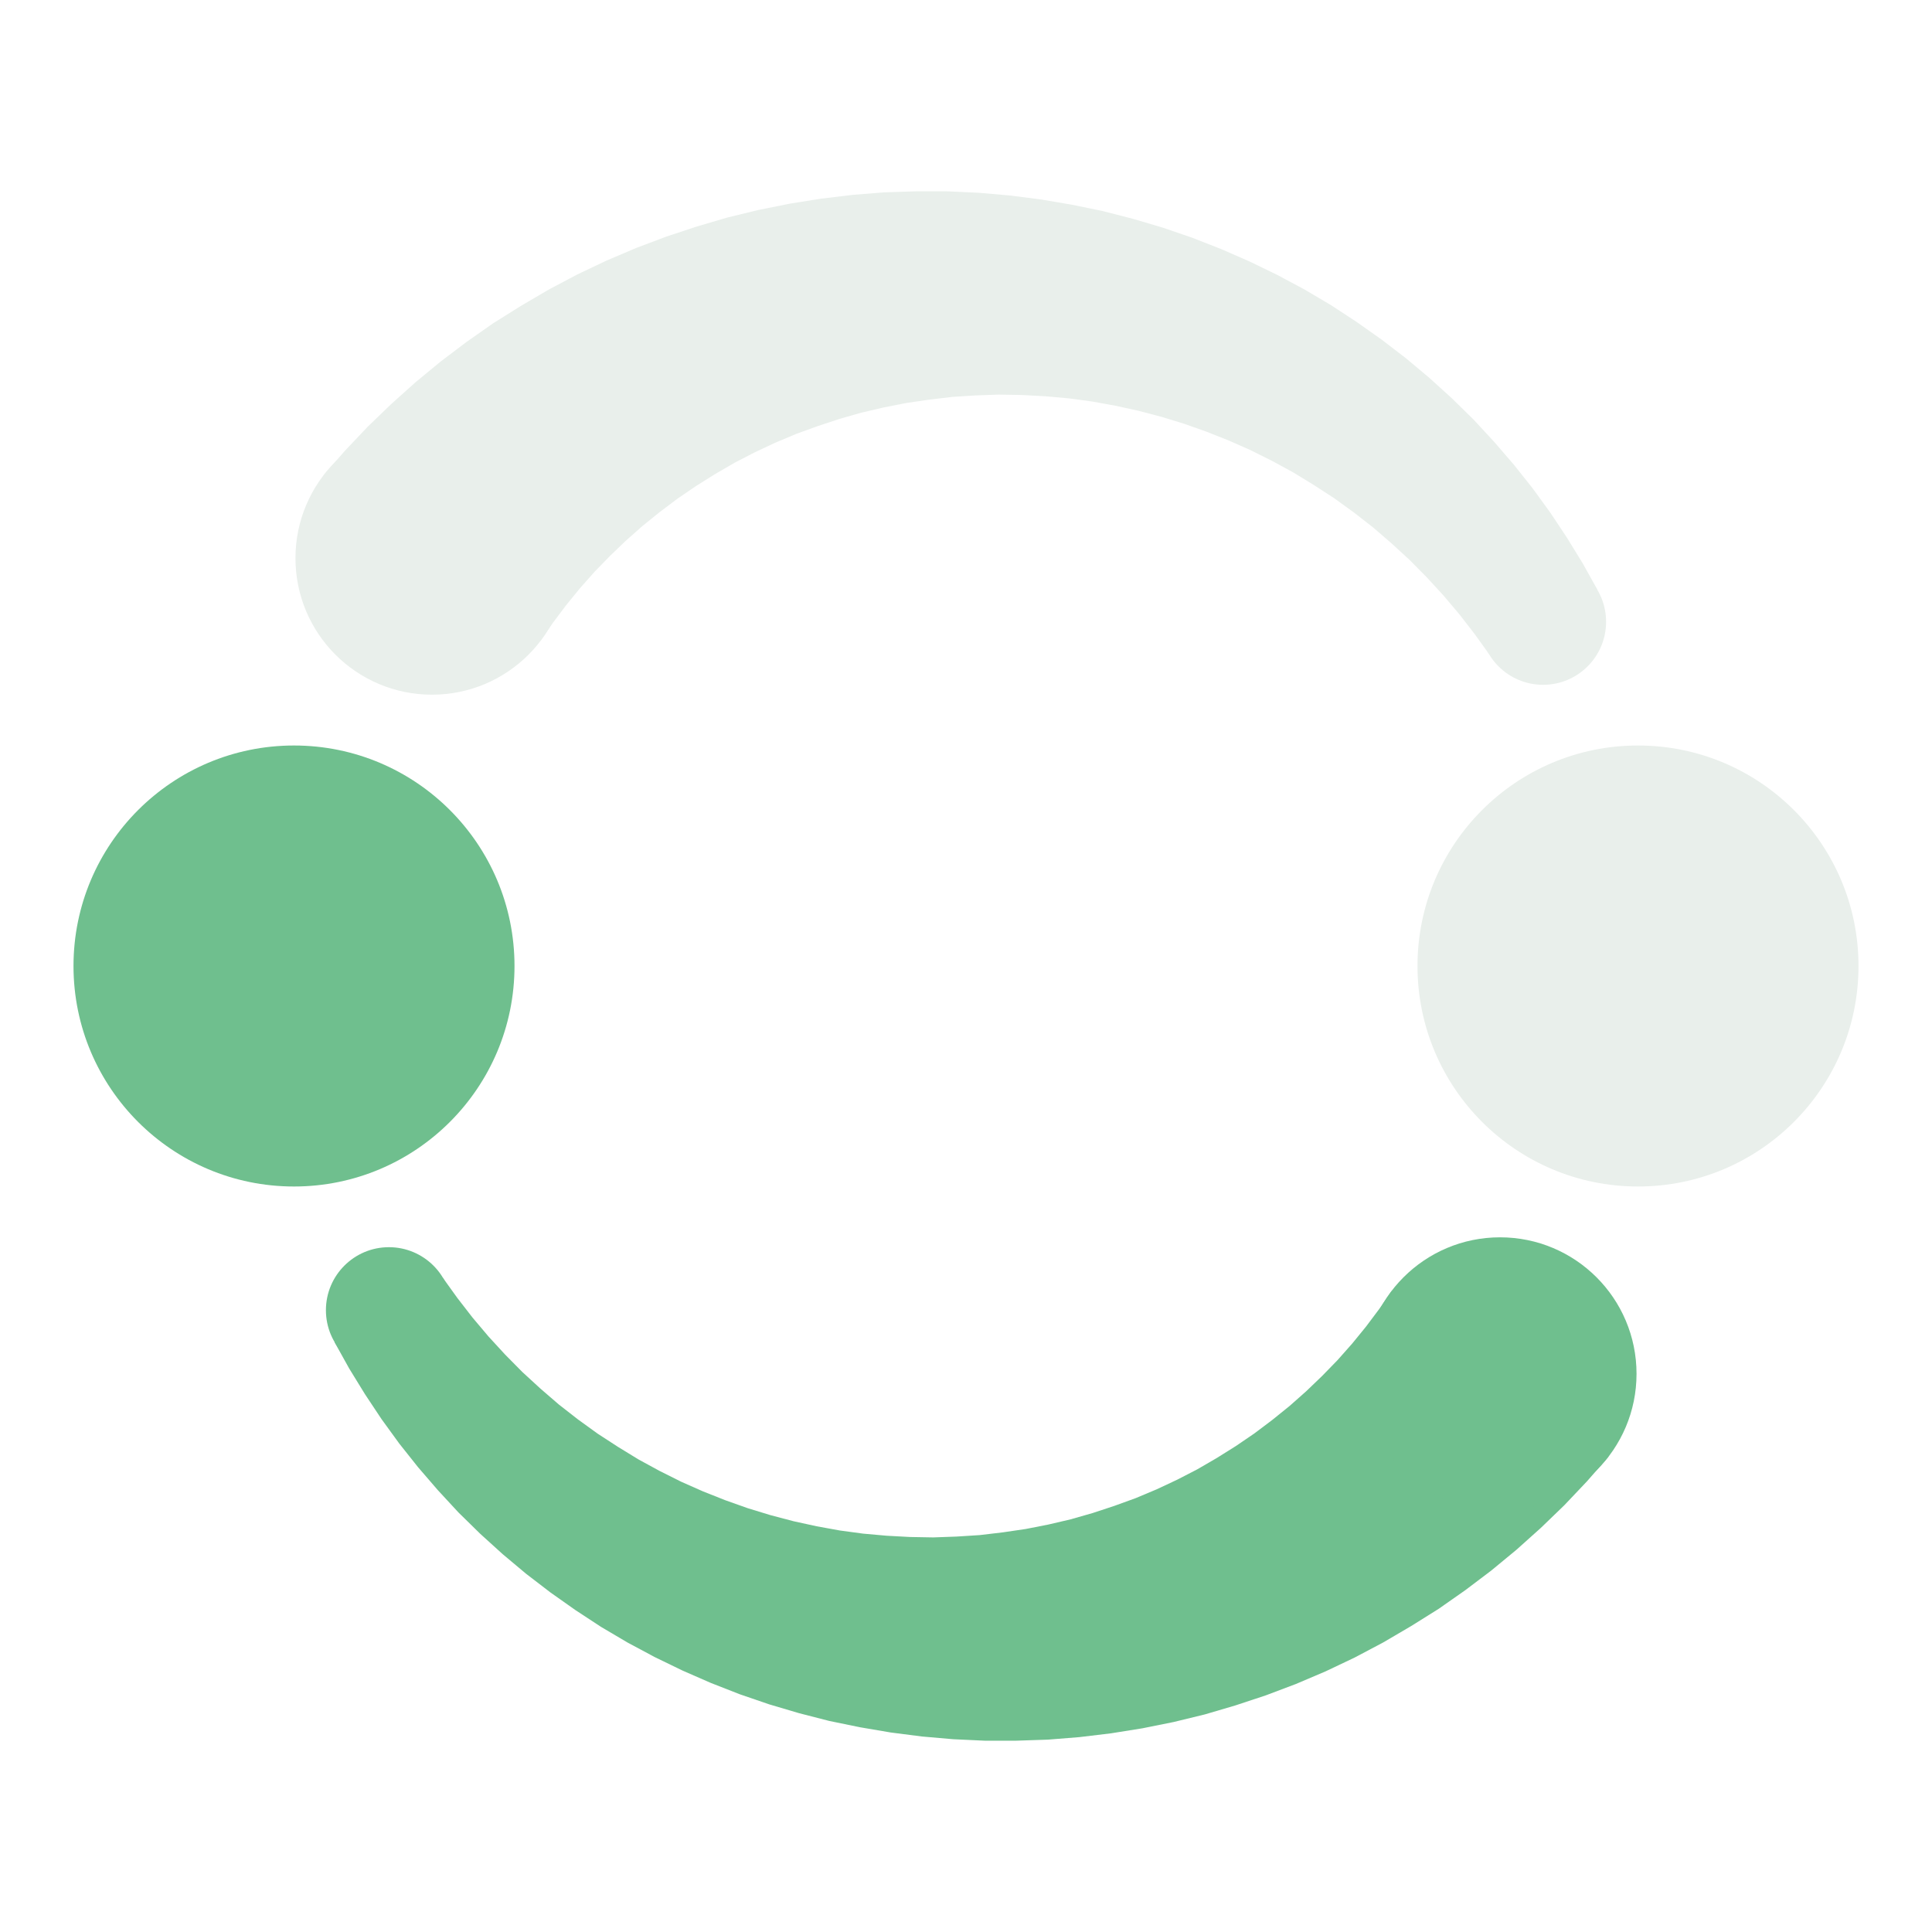
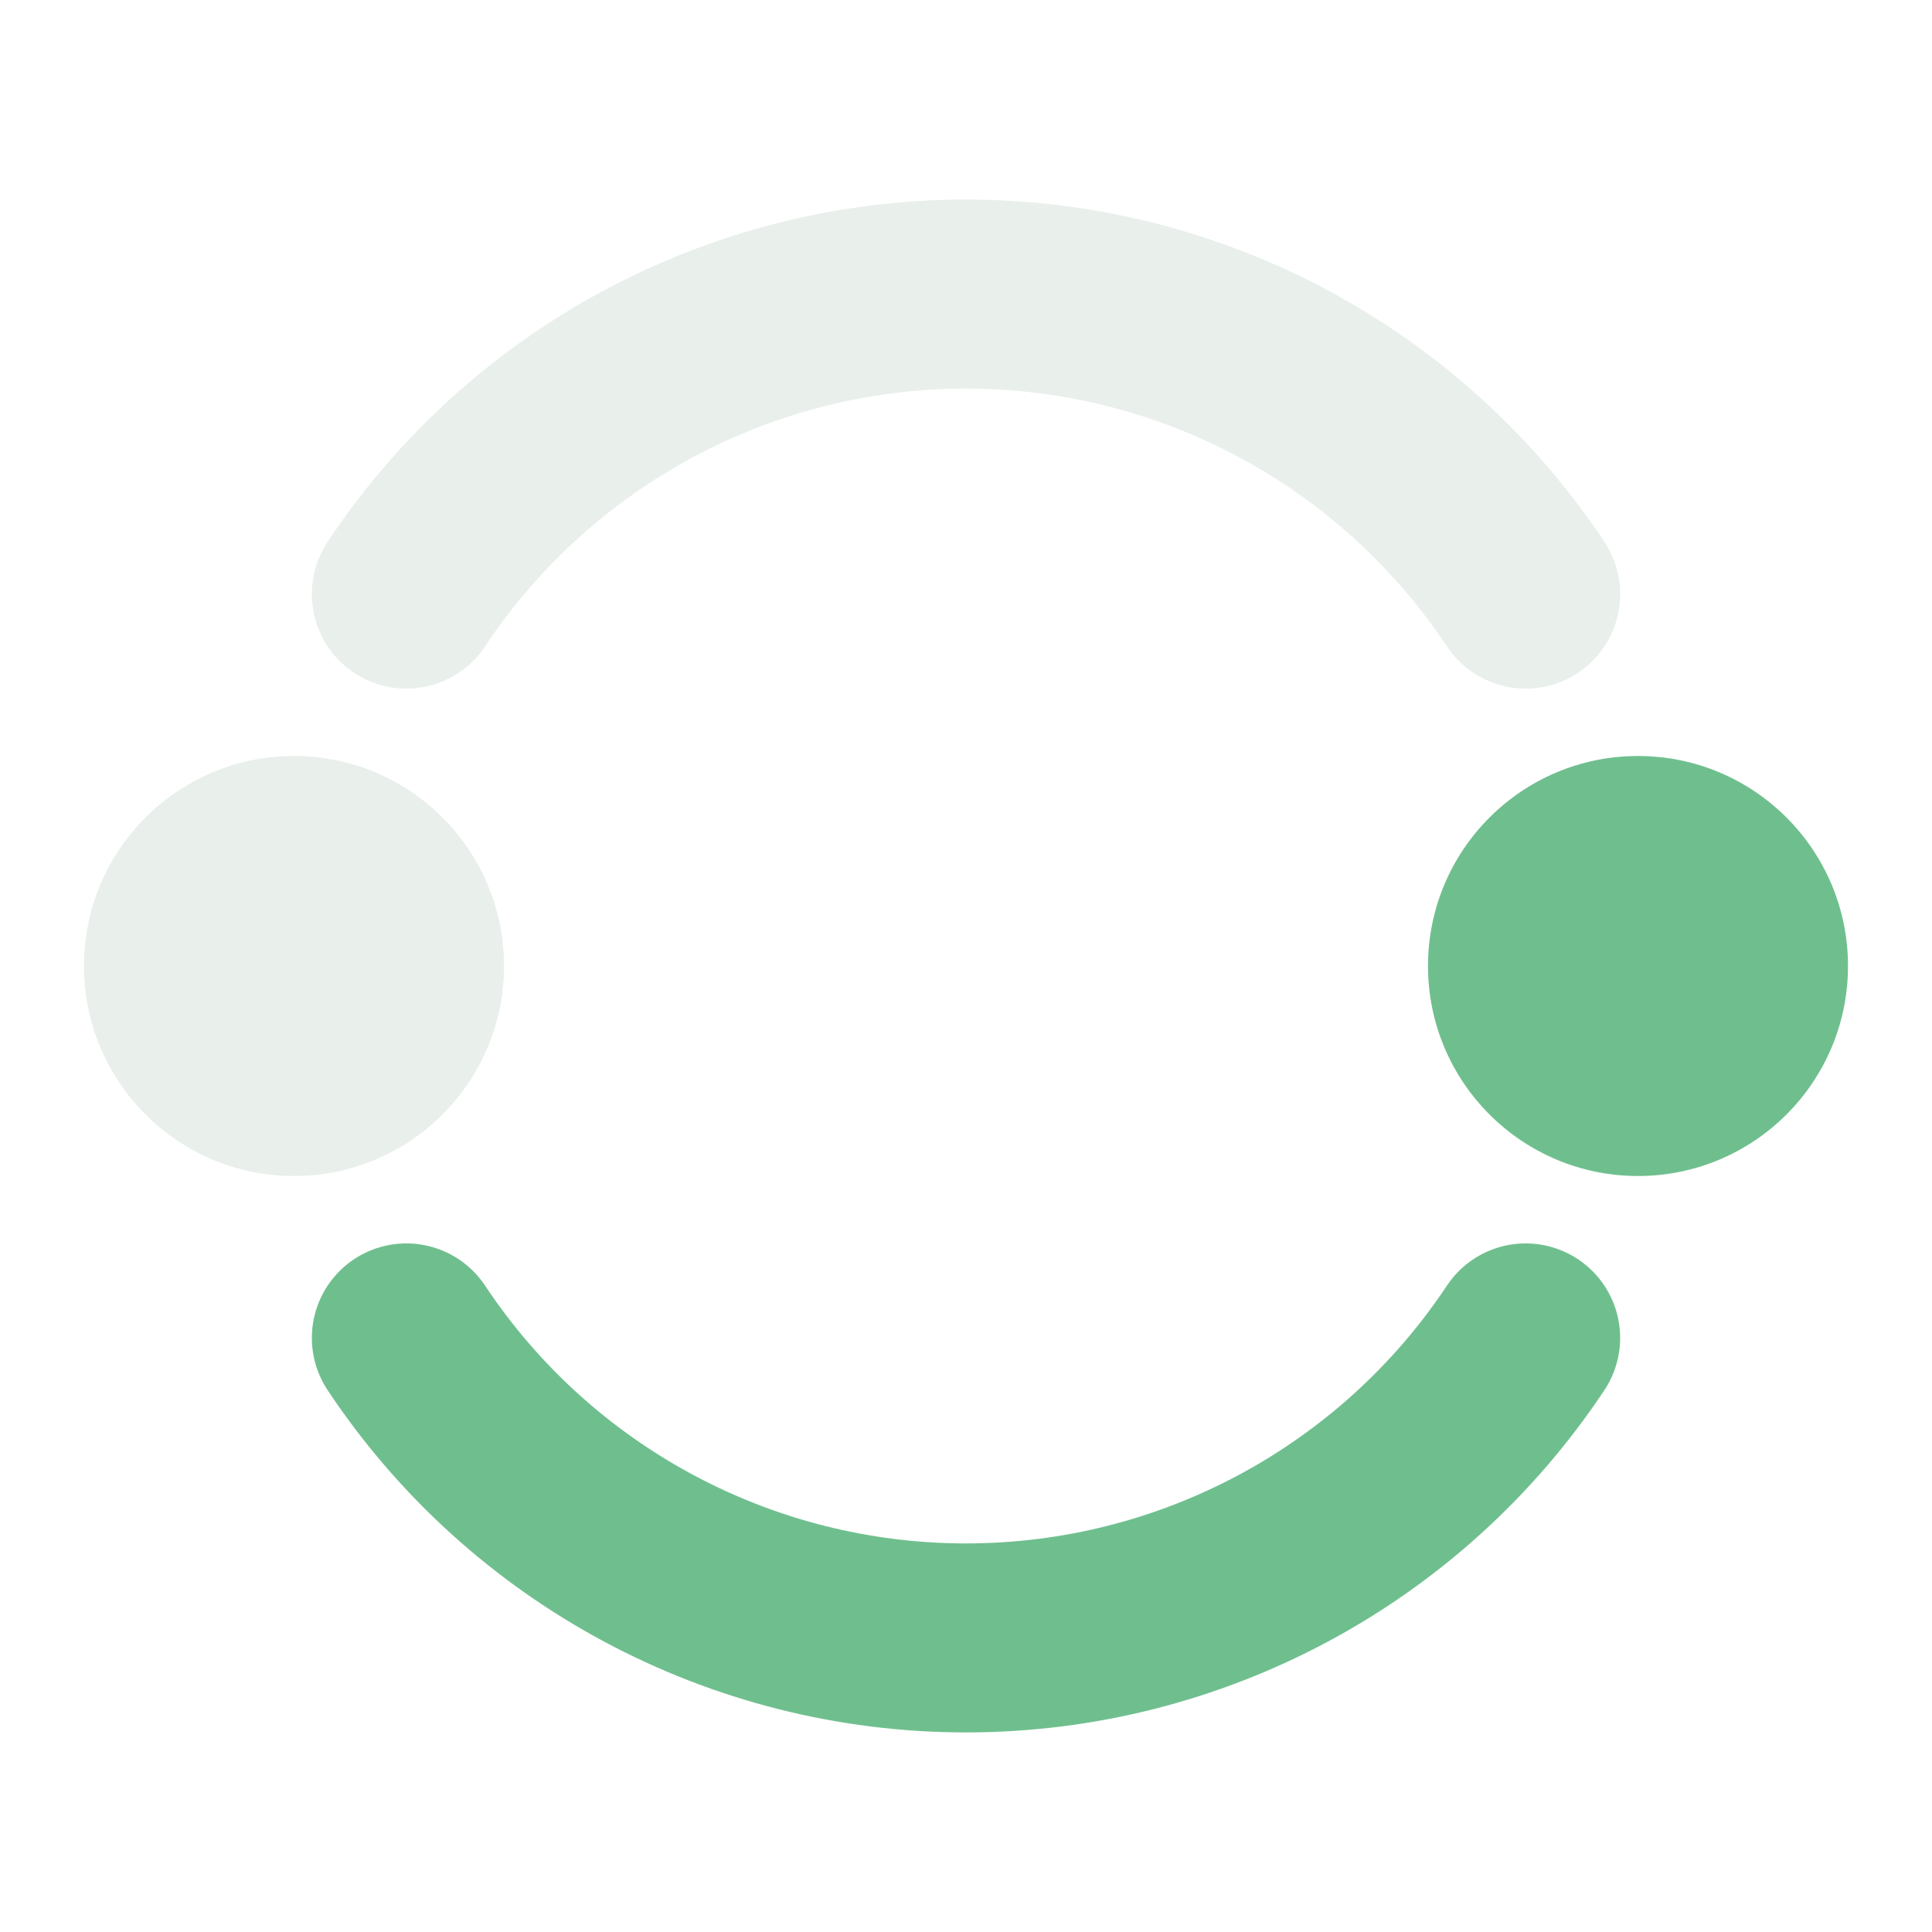
<svg xmlns="http://www.w3.org/2000/svg" width="100" height="100" viewBox="4 4 92 92">
-   <path d="M19.40 26.64 L20.43 25.46 L21.51 24.32 L22.63 23.24 L23.79 22.20 L24.99 21.21 L26.22 20.28 L27.49 19.39 L28.80 18.57 L30.13 17.79 L31.49 17.07 L32.88 16.41 L34.29 15.81 L35.72 15.27 L37.17 14.79 L38.63 14.36 L40.11 14.00 L41.60 13.70 L43.10 13.46 L44.60 13.28 L46.10 13.16 L47.61 13.11 L49.11 13.11 L50.61 13.18 L52.10 13.31 L53.58 13.50 L55.05 13.75 L56.51 14.05 L57.95 14.42 L59.37 14.84 L60.77 15.32 L62.15 15.86 L63.50 16.45 L64.82 17.09 L66.11 17.78 L67.38 18.53 L68.60 19.33 L69.79 20.17 L70.95 21.06 L72.06 21.99 L73.13 22.96 L74.17 23.98 L75.15 25.04 L76.09 26.13 L76.98 27.25 L77.83 28.42 L78.62 29.61 L79.37 30.83 L80.06 32.07 L74.91 35.15 L74.22 34.19 L73.50 33.26 L72.74 32.36 L71.95 31.50 L71.13 30.67 L70.27 29.88 L69.39 29.12 L68.48 28.41 L67.54 27.73 L66.57 27.10 L65.59 26.50 L64.58 25.95 L63.56 25.44 L62.52 24.98 L61.46 24.56 L60.39 24.18 L59.31 23.85 L58.21 23.56 L57.11 23.32 L56.01 23.12 L54.90 22.97 L53.78 22.87 L52.67 22.81 L51.56 22.79 L50.45 22.83 L49.35 22.90 L48.25 23.03 L47.16 23.19 L46.09 23.40 L45.02 23.65 L43.97 23.95 L42.94 24.29 L41.92 24.66 L40.92 25.08 L39.94 25.54 L38.99 26.03 L38.06 26.57 L37.15 27.14 L36.27 27.74 L35.42 28.38 L34.59 29.05 L33.80 29.75 L33.04 30.48 L32.31 31.23 L31.61 32.02 L30.95 32.83 L30.32 33.67 L29.73 34.52 Z" fill="#E9EFEB" />
-   <circle cx="24.57" cy="30.58" r="6.50" fill="#E9EFEB" />
-   <circle cx="77.48" cy="33.61" r="3.00" fill="#E9EFEB" />
-   <path d="M80.60 73.36 L79.57 74.54 L78.49 75.68 L77.37 76.76 L76.21 77.80 L75.01 78.79 L73.78 79.72 L72.51 80.61 L71.20 81.43 L69.87 82.21 L68.51 82.93 L67.12 83.59 L65.71 84.19 L64.28 84.73 L62.83 85.21 L61.37 85.64 L59.89 86.00 L58.40 86.30 L56.90 86.54 L55.40 86.72 L53.90 86.84 L52.39 86.89 L50.89 86.89 L49.39 86.82 L47.90 86.69 L46.42 86.50 L44.95 86.25 L43.49 85.95 L42.05 85.58 L40.63 85.16 L39.23 84.68 L37.85 84.14 L36.50 83.55 L35.18 82.91 L33.89 82.22 L32.62 81.47 L31.40 80.67 L30.21 79.83 L29.05 78.94 L27.94 78.01 L26.87 77.04 L25.83 76.02 L24.85 74.96 L23.91 73.87 L23.02 72.75 L22.17 71.58 L21.38 70.39 L20.63 69.17 L19.94 67.93 L25.09 64.85 L25.78 65.81 L26.50 66.74 L27.26 67.64 L28.05 68.50 L28.87 69.33 L29.73 70.12 L30.61 70.88 L31.52 71.59 L32.46 72.27 L33.43 72.90 L34.41 73.50 L35.42 74.05 L36.44 74.56 L37.48 75.02 L38.54 75.44 L39.61 75.82 L40.69 76.15 L41.79 76.44 L42.89 76.68 L43.99 76.88 L45.10 77.03 L46.22 77.13 L47.33 77.19 L48.44 77.21 L49.55 77.17 L50.65 77.10 L51.75 76.97 L52.84 76.81 L53.91 76.60 L54.98 76.35 L56.03 76.05 L57.06 75.71 L58.08 75.34 L59.08 74.92 L60.06 74.46 L61.01 73.97 L61.94 73.43 L62.85 72.86 L63.73 72.26 L64.58 71.62 L65.41 70.95 L66.20 70.25 L66.96 69.52 L67.69 68.77 L68.39 67.98 L69.05 67.17 L69.68 66.33 L70.27 65.48 Z" fill="#6FBF8E" />
-   <circle cx="75.43" cy="69.42" r="6.50" fill="#6FBF8E" />
-   <circle cx="22.52" cy="66.39" r="3.00" fill="#6FBF8E" />
-   <circle cx="18" cy="50" r="10.5" fill="#6FBF8E" />
-   <circle cx="82" cy="50" r="10.5" fill="#E9EFEB" />
+   <path d="M23.35 32.29 A32 32 0 0 1 76.65 32.29" fill="none" stroke="#E9EFEB" stroke-width="9" stroke-linecap="round" />
+   <path d="M76.65 67.71 A32 32 0 0 1 23.35 67.71" fill="none" stroke="#6FBF8E" stroke-width="9" stroke-linecap="round" />
+   <circle cx="18" cy="50" r="10" fill="#E9EFEB" />
+   <circle cx="82" cy="50" r="10" fill="#6FBF8E" />
</svg>
